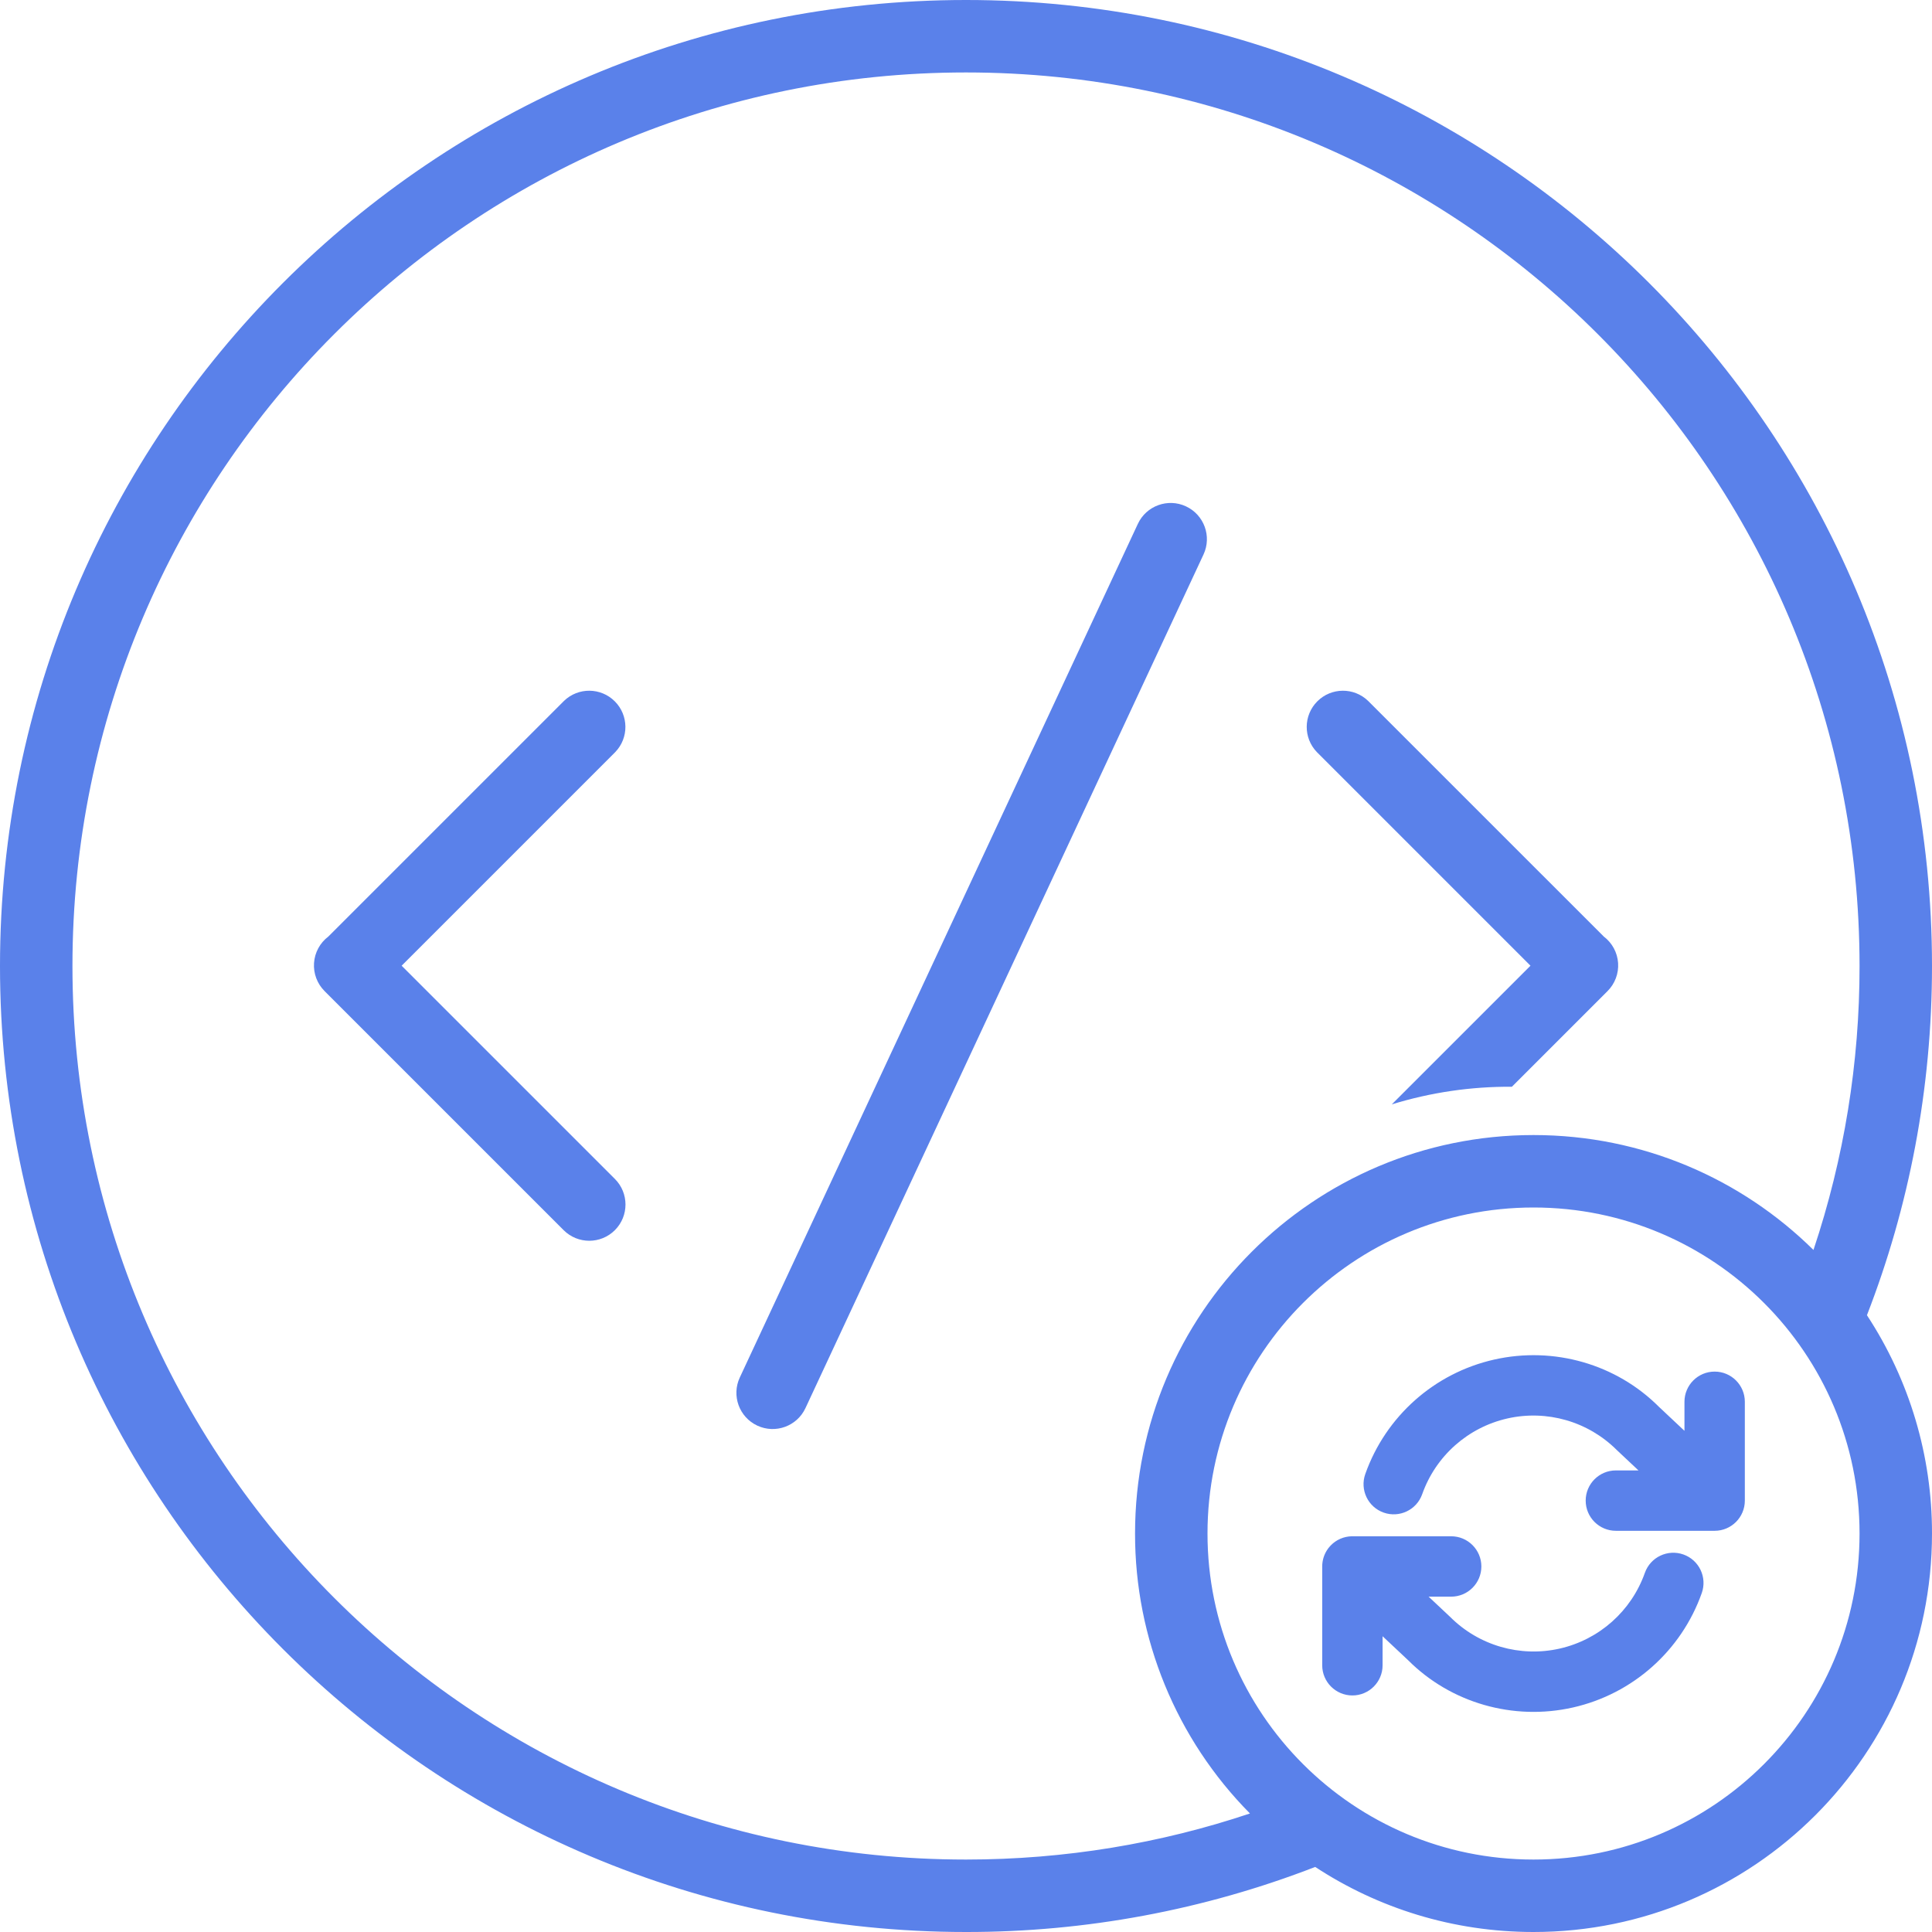
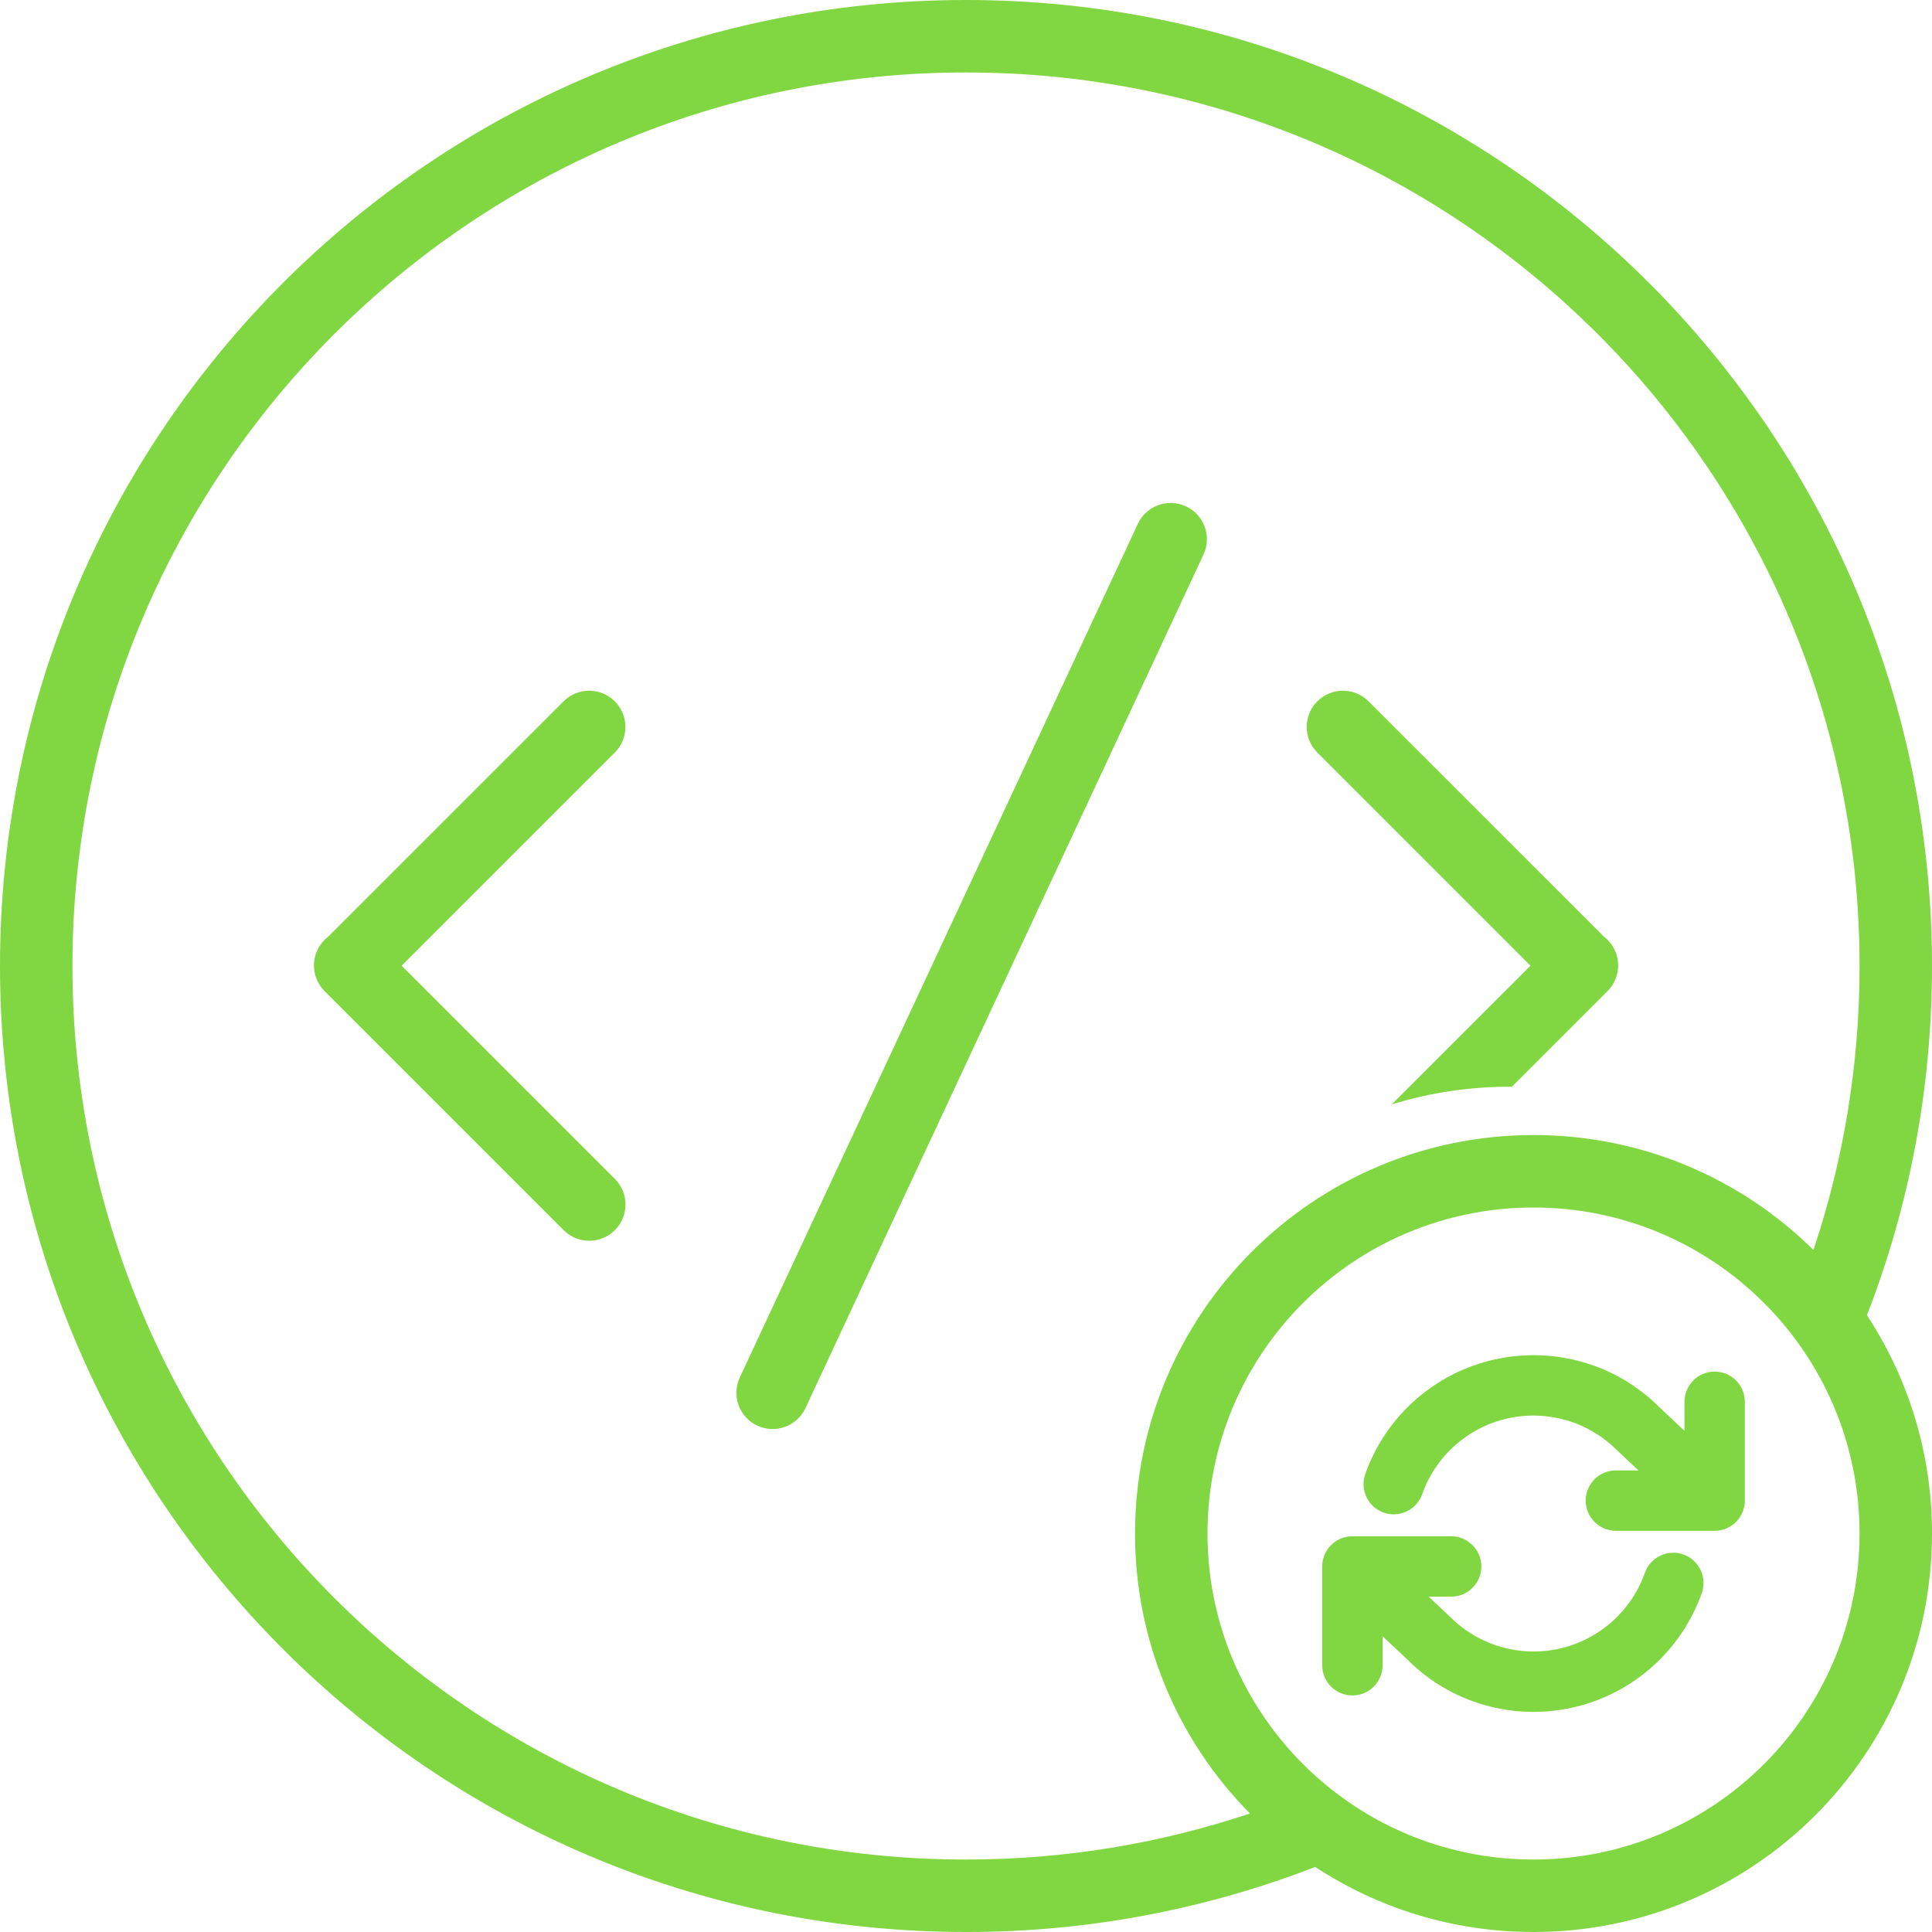
- <svg xmlns="http://www.w3.org/2000/svg" width="80" height="80" viewBox="0 0 80 80">
-   <g fill="#5A81EA" fill-rule="evenodd">
-     <path d="M77.306 54.46A16.423 16.423 0 0 1 80 63.5C80 72.613 72.613 80 63.5 80c-3.337 0-6.443-.99-9.04-2.694A39.902 39.902 0 0 1 40 80C17.909 80 0 62.091 0 40S17.909 0 40 0s40 17.909 40 40c0 5.1-.954 9.976-2.694 14.46zm-2.214-2.702A36.96 36.96 0 0 0 77 40C77 19.565 60.435 3 40 3S3 19.565 3 40s16.565 37 37 37c4.11 0 8.064-.67 11.758-1.908A16.447 16.447 0 0 1 47 63.5C47 54.387 54.387 47 63.5 47c4.518 0 8.613 1.816 11.592 4.758zM63.5 77C70.956 77 77 70.956 77 63.5S70.956 50 63.5 50 50 56.044 50 63.5 56.044 77 63.5 77z" />
-     <rect width="3" height="42" x="38.734" y="19" rx="1.5" transform="rotate(25 40.234 40)" />
-     <path d="M16.631 39.988l8.83 8.829a1.5 1.5 0 0 1-2.122 2.121l-9.9-9.9a1.5 1.5 0 0 1 .156-2.257l9.76-9.759a1.5 1.5 0 0 1 2.12 2.122l-8.844 8.844zM62.604 45l3.961-3.961a1.5 1.5 0 0 0-.155-2.258l-9.76-9.759a1.5 1.5 0 0 0-2.12 2.122l8.844 8.844-5.743 5.742a16.496 16.496 0 0 1 4.973-.73z" />
-     <path fill-rule="nonzero" d="M58.89 61.872a1.25 1.25 0 1 1-2.357-.834 7.386 7.386 0 0 1 5.333-4.74c2.474-.56 5.062.188 6.826 1.955l3.164 2.973a1.25 1.25 0 0 1-1.712 1.821l-3.192-3a4.886 4.886 0 0 0-8.062 1.825zm-3.746 3.903a1.25 1.25 0 0 1 1.712-1.822l3.192 3a4.886 4.886 0 0 0 8.062-1.824 1.25 1.25 0 1 1 2.357.834 7.386 7.386 0 0 1-5.333 4.74c-2.474.56-5.062-.189-6.826-1.956l-3.164-2.972zm14.606-7.73a1.25 1.25 0 0 1 2.5 0v4.092c0 .69-.56 1.25-1.25 1.25h-4.09a1.25 1.25 0 1 1 0-2.5h2.84v-2.841zm-12.5 10.91a1.25 1.25 0 0 1-2.5 0v-4.091c0-.69.56-1.25 1.25-1.25h4.09a1.25 1.25 0 1 1 0 2.5h-2.84v2.84z" />
+ <svg xmlns="http://www.w3.org/2000/svg" width="80" height="80" viewBox="0 0 80 80" version="1.1" id="svg12">
+   <defs id="defs16" />
+   <g fill="#5A81EA" fill-rule="evenodd" id="g10">
+     <path d="M77.306 54.46A16.423 16.423 0 0 1 80 63.5C80 72.613 72.613 80 63.5 80c-3.337 0-6.443-.99-9.04-2.694A39.902 39.902 0 0 1 40 80C17.909 80 0 62.091 0 40S17.909 0 40 0s40 17.909 40 40c0 5.1-.954 9.976-2.694 14.46zm-2.214-2.702A36.96 36.96 0 0 0 77 40C77 19.565 60.435 3 40 3S3 19.565 3 40s16.565 37 37 37c4.11 0 8.064-.67 11.758-1.908A16.447 16.447 0 0 1 47 63.5C47 54.387 54.387 47 63.5 47c4.518 0 8.613 1.816 11.592 4.758zM63.5 77C70.956 77 77 70.956 77 63.5S70.956 50 63.5 50 50 56.044 50 63.5 56.044 77 63.5 77z" id="path2" style="fill:#81d742;fill-opacity:1" />
+     <rect width="3" height="42" x="38.734" y="19" rx="1.5" transform="rotate(25 40.234 40)" id="rect4" style="fill:#81d742;fill-opacity:1" />
+     <path d="M16.631 39.988l8.83 8.829a1.5 1.5 0 0 1-2.122 2.121l-9.9-9.9a1.5 1.5 0 0 1 .156-2.257l9.76-9.759a1.5 1.5 0 0 1 2.12 2.122l-8.844 8.844zM62.604 45l3.961-3.961a1.5 1.5 0 0 0-.155-2.258l-9.76-9.759a1.5 1.5 0 0 0-2.12 2.122l8.844 8.844-5.743 5.742a16.496 16.496 0 0 1 4.973-.73z" id="path6" style="fill:#81d742;fill-opacity:1" />
+     <path fill-rule="nonzero" d="M58.89 61.872a1.25 1.25 0 1 1-2.357-.834 7.386 7.386 0 0 1 5.333-4.74c2.474-.56 5.062.188 6.826 1.955l3.164 2.973a1.25 1.25 0 0 1-1.712 1.821l-3.192-3a4.886 4.886 0 0 0-8.062 1.825zm-3.746 3.903a1.25 1.25 0 0 1 1.712-1.822l3.192 3a4.886 4.886 0 0 0 8.062-1.824 1.25 1.25 0 1 1 2.357.834 7.386 7.386 0 0 1-5.333 4.74c-2.474.56-5.062-.189-6.826-1.956l-3.164-2.972zm14.606-7.73a1.25 1.25 0 0 1 2.5 0v4.092c0 .69-.56 1.25-1.25 1.25h-4.09a1.25 1.25 0 1 1 0-2.5h2.84v-2.841zm-12.5 10.91a1.25 1.25 0 0 1-2.5 0v-4.091c0-.69.56-1.25 1.25-1.25h4.09a1.25 1.25 0 1 1 0 2.5h-2.84v2.84z" id="path8" style="fill:#81d742;fill-opacity:1" />
  </g>
</svg>
